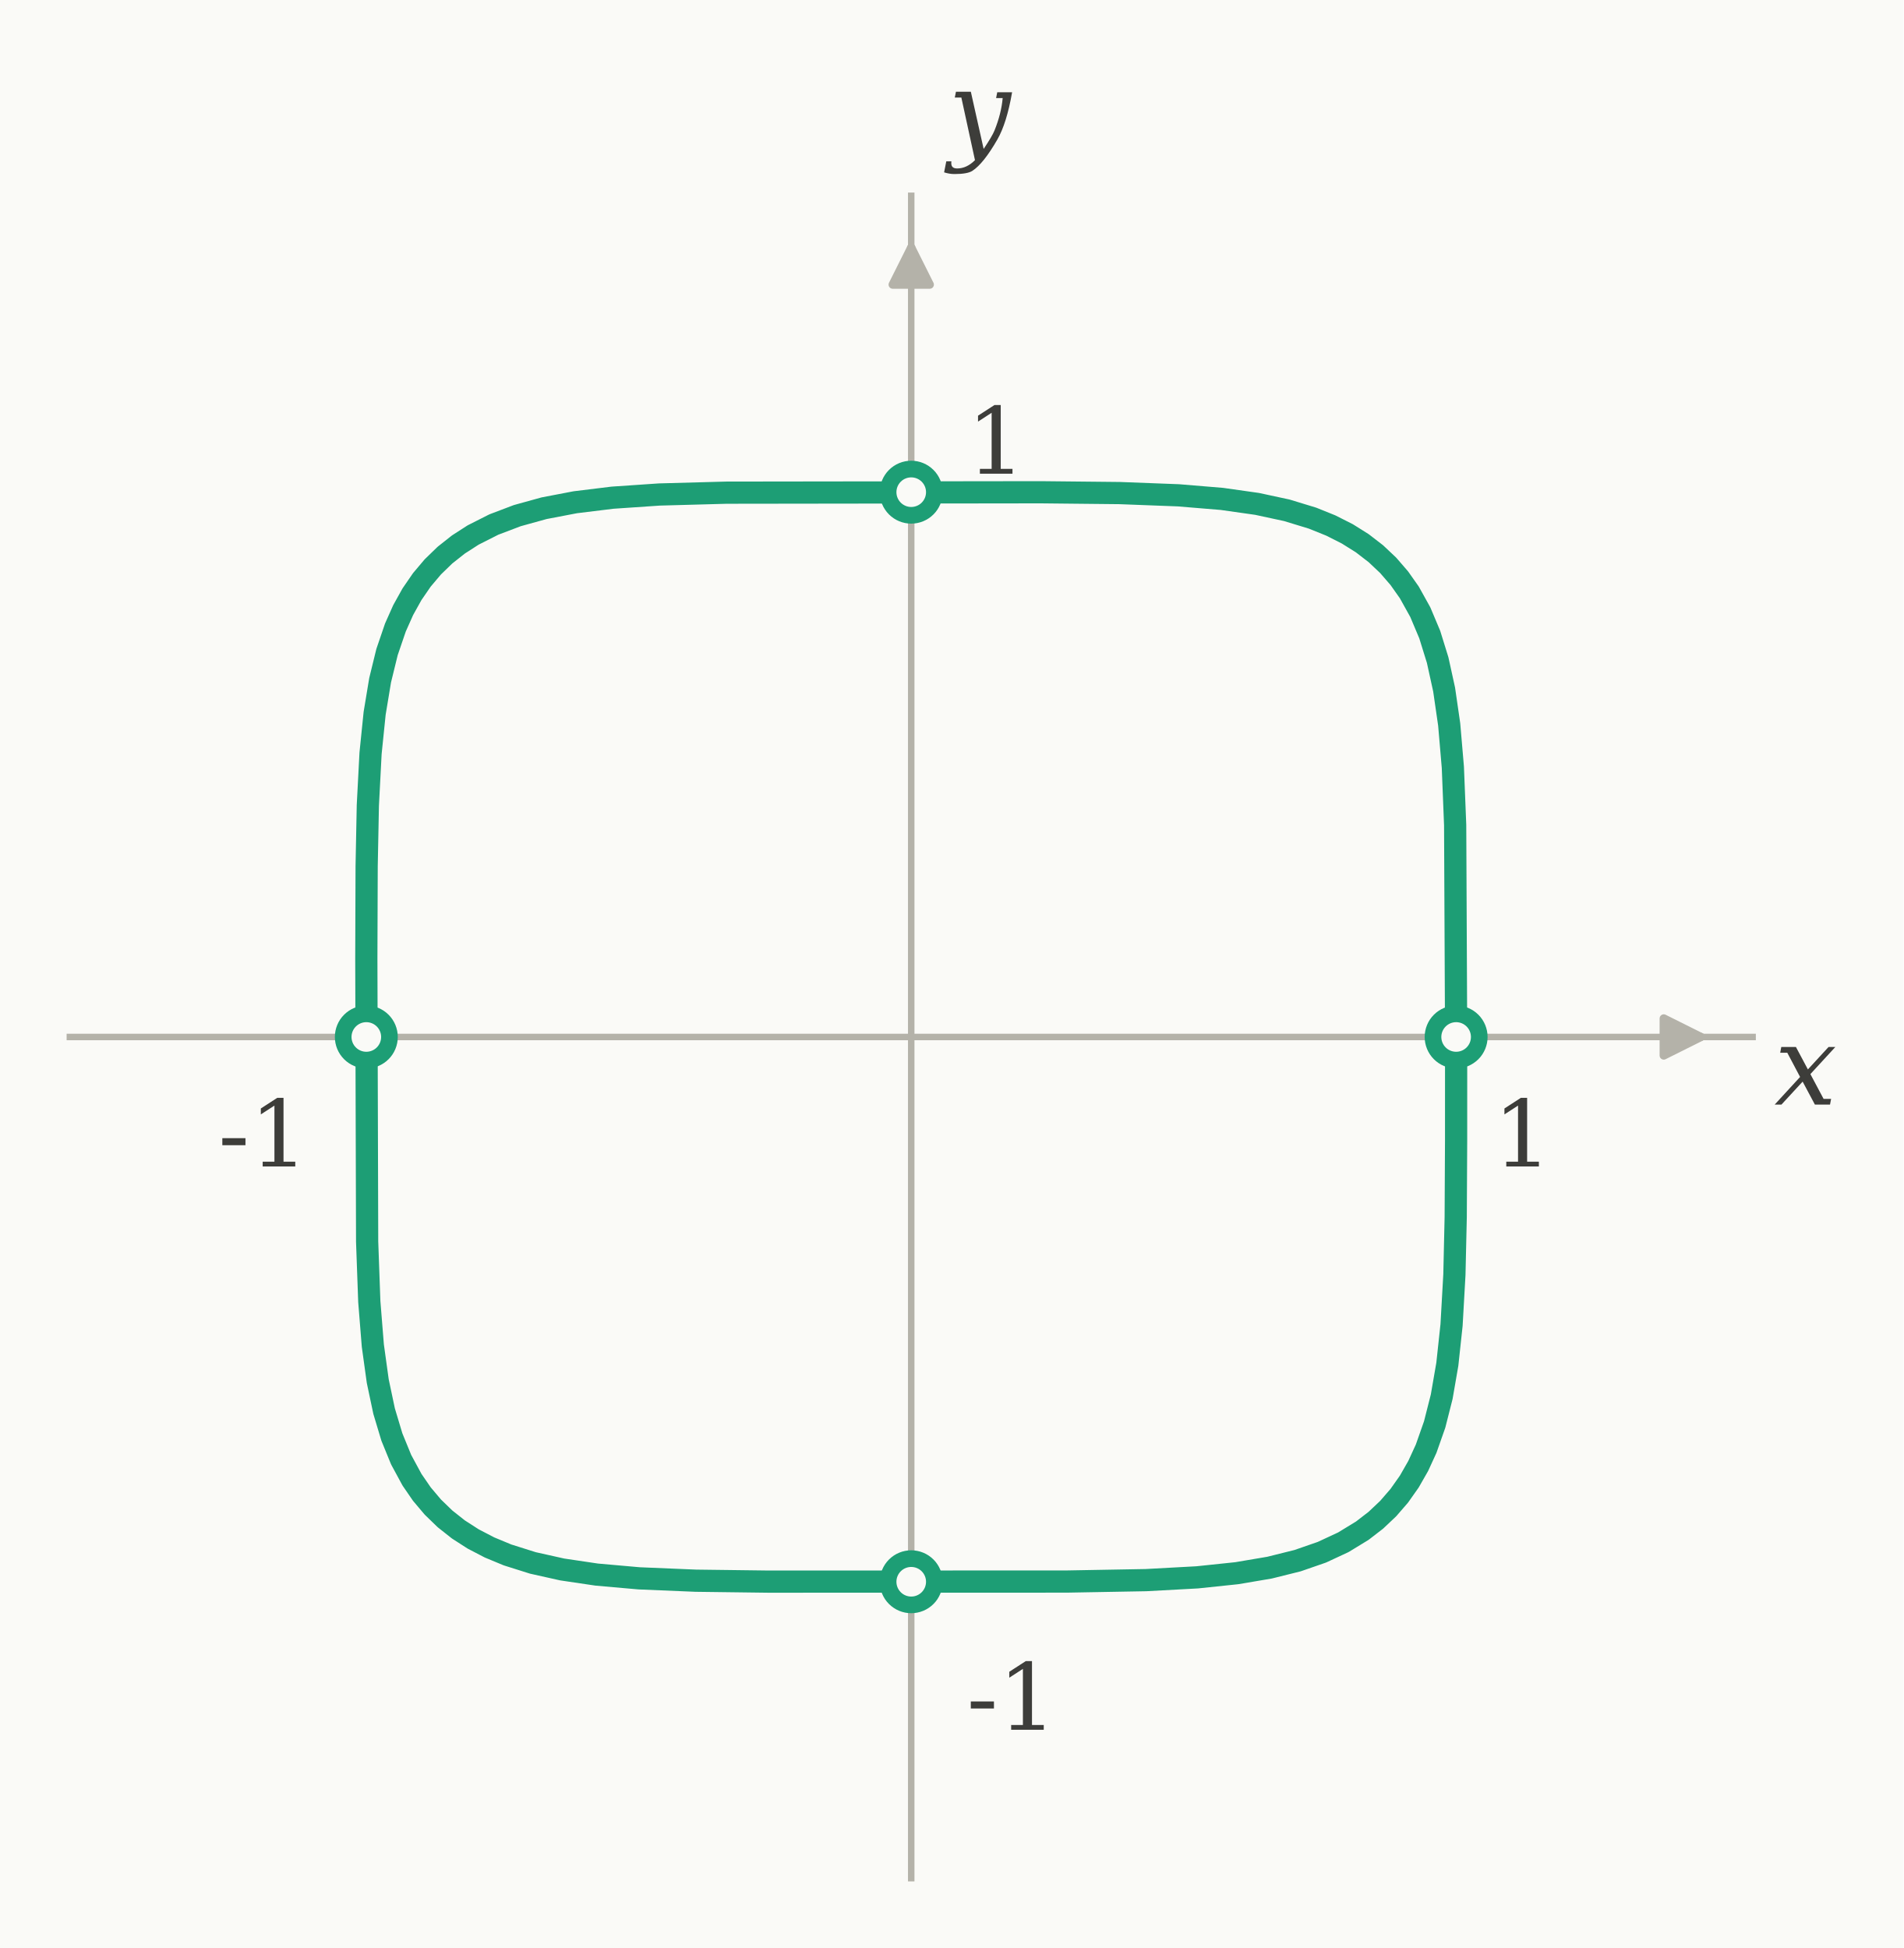
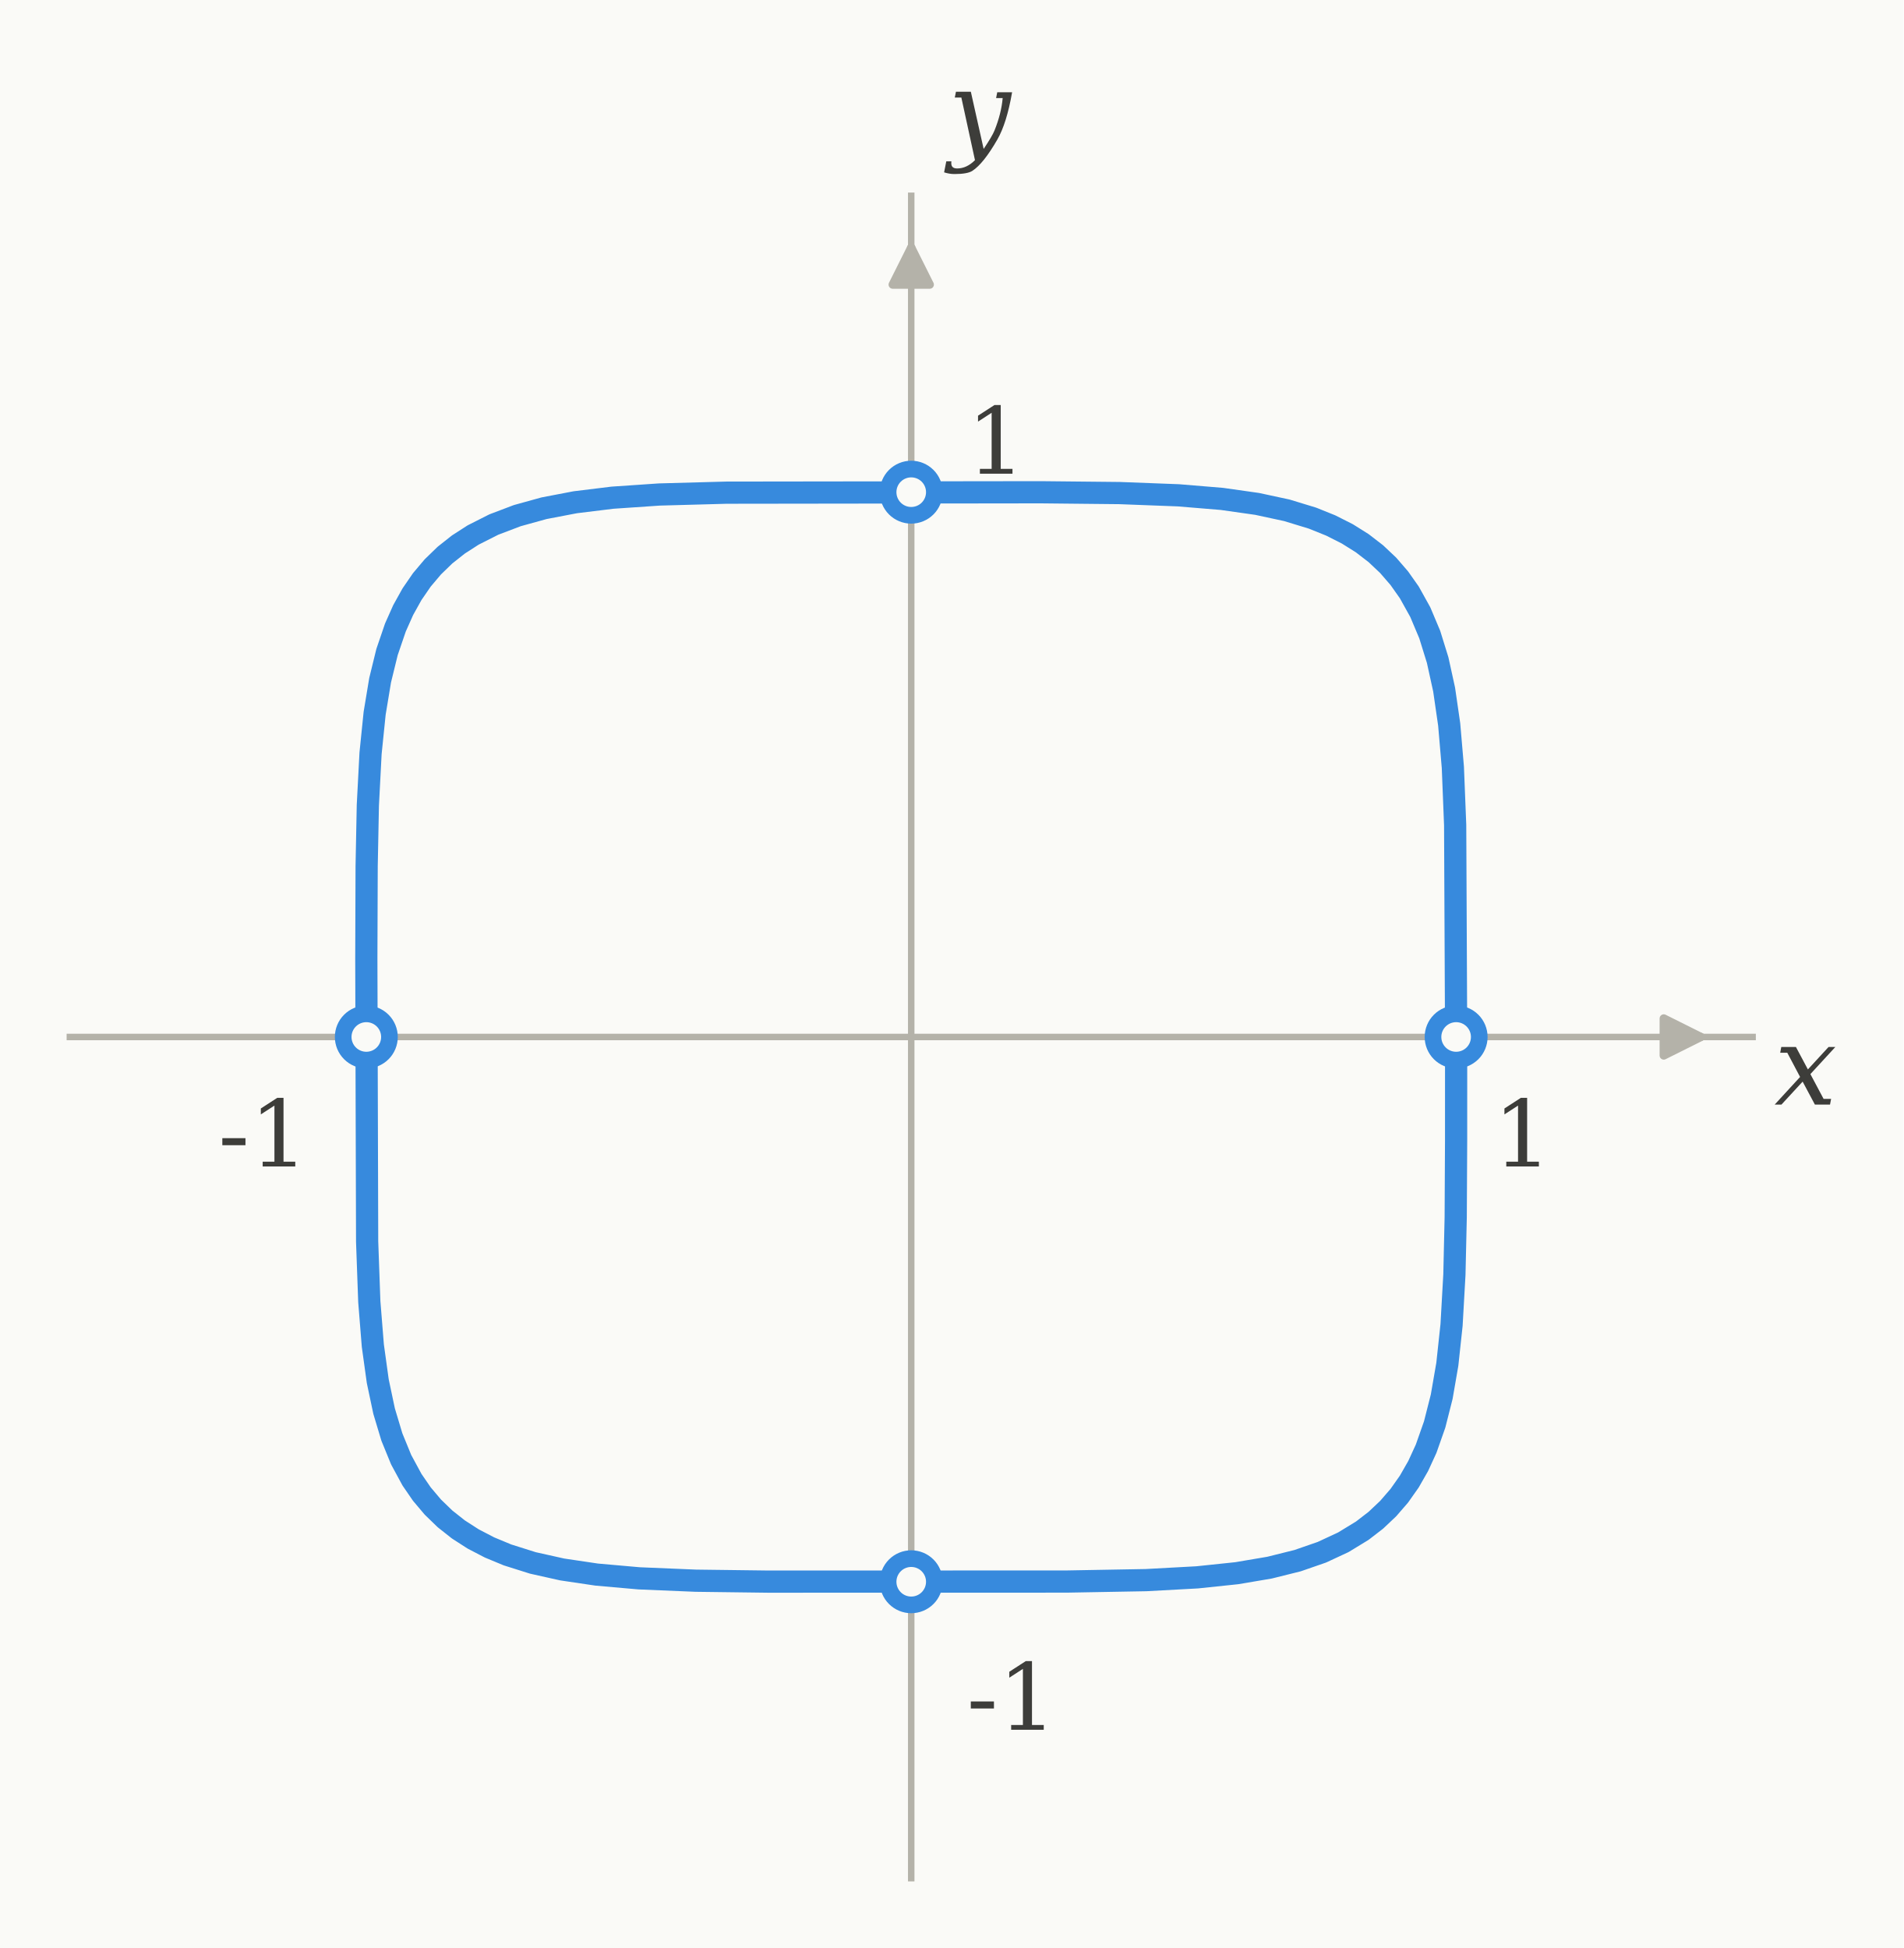
<svg xmlns="http://www.w3.org/2000/svg" xmlns:xlink="http://www.w3.org/1999/xlink" width="205.727pt" height="210.574pt" viewBox="0 0 205.727 210.574" version="1.1">
  <defs>
    <style type="text/css">*{stroke-linejoin: round; stroke-linecap: butt}</style>
  </defs>
  <g id="figure_1">
    <g id="patch_1">
      <path d="M 0 210.574  L 205.727 210.574  L 205.727 0  L 0 0  z " style="fill: #fafaf7" />
    </g>
    <g id="axes_1">
      <g id="patch_2">
        <path d="M 7.2 203.374  L 189.76 203.374  L 189.76 20.814  L 7.2 20.814  z " style="fill: #fafaf7" />
      </g>
      <g id="line2d_1">
        <path d="M 7.2 112.094  L 189.76 112.094  " clip-path="url(#pa37526ee0e)" style="fill: none; stroke: #b4b2a9; stroke-width: 0.7; stroke-linecap: square" />
      </g>
      <g id="line2d_2">
        <path d="M 98.48 203.374  L 98.48 20.814  " clip-path="url(#pa37526ee0e)" style="fill: none; stroke: #b4b2a9; stroke-width: 0.7; stroke-linecap: square" />
      </g>
      <g id="matplotlib.axis_1" />
      <g id="matplotlib.axis_2" />
      <g id="line2d_3">
-         <path d="M 157.37 112.094  L 157.265 89.189  L 157.016 82.945  L 156.619 78.308  L 156.073 74.541  L 155.373 71.352  L 154.516 68.591  L 153.496 66.17  L 152.307 64.032  L 151.227 62.501  L 150.026 61.112  L 148.697 59.857  L 147.23 58.725  L 145.612 57.71  L 143.827 56.807  L 141.853 56.011  L 139.073 55.162  L 135.859 54.47  L 132.058 53.931  L 127.364 53.542  L 120.999 53.3  L 112.48 53.212  L 78.52 53.256  L 71.267 53.454  L 66.196 53.799  L 62.17 54.293  L 58.8 54.938  L 55.902 55.74  L 53.369 56.702  L 51.137 57.831  L 49.539 58.86  L 48.089 60.007  L 46.777 61.279  L 45.591 62.684  L 44.526 64.234  L 43.575 65.944  L 42.733 67.832  L 41.828 70.484  L 41.081 73.533  L 40.489 77.104  L 40.047 81.434  L 39.754 87.059  L 39.625 93.624  L 39.59 103.611  L 39.678 134.217  L 39.912 140.71  L 40.294 145.462  L 40.826 149.299  L 41.51 152.537  L 42.351 155.337  L 43.354 157.789  L 44.526 159.953  L 45.591 161.504  L 46.777 162.909  L 48.089 164.181  L 49.539 165.328  L 51.137 166.357  L 52.9 167.274  L 54.849 168.083  L 57.591 168.948  L 60.756 169.655  L 64.489 170.209  L 69.071 170.614  L 75.199 170.87  L 83 170.969  L 115.253 170.962  L 123.844 170.808  L 129.38 170.508  L 133.663 170.059  L 137.205 169.459  L 140.231 168.705  L 142.865 167.792  L 145.182 166.714  L 147.23 165.463  L 148.697 164.331  L 150.026 163.075  L 151.227 161.687  L 152.307 160.155  L 153.272 158.467  L 154.128 156.602  L 155.049 153.985  L 155.811 150.981  L 156.419 147.469  L 156.875 143.232  L 157.183 137.78  L 157.324 131.576  L 157.367 123.286  L 157.37 112.094  L 157.37 112.094  " clip-path="url(#pa37526ee0e)" style="fill: none; stroke: #1d9e75; stroke-width: 2.4; stroke-linecap: square" />
+         <path d="M 157.37 112.094  L 157.265 89.189  L 157.016 82.945  L 156.619 78.308  L 156.073 74.541  L 155.373 71.352  L 154.516 68.591  L 153.496 66.17  L 152.307 64.032  L 151.227 62.501  L 150.026 61.112  L 148.697 59.857  L 147.23 58.725  L 145.612 57.71  L 143.827 56.807  L 141.853 56.011  L 139.073 55.162  L 135.859 54.47  L 132.058 53.931  L 127.364 53.542  L 120.999 53.3  L 112.48 53.212  L 78.52 53.256  L 71.267 53.454  L 66.196 53.799  L 62.17 54.293  L 58.8 54.938  L 55.902 55.74  L 53.369 56.702  L 51.137 57.831  L 49.539 58.86  L 48.089 60.007  L 46.777 61.279  L 45.591 62.684  L 44.526 64.234  L 43.575 65.944  L 42.733 67.832  L 41.828 70.484  L 41.081 73.533  L 40.489 77.104  L 40.047 81.434  L 39.754 87.059  L 39.625 93.624  L 39.59 103.611  L 39.678 134.217  L 39.912 140.71  L 40.294 145.462  L 40.826 149.299  L 41.51 152.537  L 42.351 155.337  L 43.354 157.789  L 44.526 159.953  L 45.591 161.504  L 46.777 162.909  L 48.089 164.181  L 49.539 165.328  L 51.137 166.357  L 52.9 167.274  L 54.849 168.083  L 57.591 168.948  L 60.756 169.655  L 64.489 170.209  L 69.071 170.614  L 75.199 170.87  L 83 170.969  L 115.253 170.962  L 123.844 170.808  L 129.38 170.508  L 133.663 170.059  L 137.205 169.459  L 140.231 168.705  L 142.865 167.792  L 145.182 166.714  L 147.23 165.463  L 148.697 164.331  L 150.026 163.075  L 151.227 161.687  L 152.307 160.155  L 153.272 158.467  L 154.128 156.602  L 155.049 153.985  L 155.811 150.981  L 156.419 147.469  L 156.875 143.232  L 157.183 137.78  L 157.324 131.576  L 157.367 123.286  L 157.37 112.094  L 157.37 112.094  " clip-path="url(#pa37526ee0e)" style="fill: none; stroke: #378add; stroke-width: 2.4; stroke-linecap: square" />
      </g>
      <g id="line2d_4">
        <defs>
-           <path id="m75f2f9a215" d="M 0 2.5  C 0.663 2.5 1.299 2.237 1.768 1.768  C 2.237 1.299 2.5 0.663 2.5 0  C 2.5 -0.663 2.237 -1.299 1.768 -1.768  C 1.299 -2.237 0.663 -2.5 0 -2.5  C -0.663 -2.5 -1.299 -2.237 -1.768 -1.768  C -2.237 -1.299 -2.5 -0.663 -2.5 0  C -2.5 0.663 -2.237 1.299 -1.768 1.768  C -1.299 2.237 -0.663 2.5 0 2.5  z " style="stroke: #1d9e75; stroke-width: 1.8" />
+           <path id="m75f2f9a215" d="M 0 2.5  C 0.663 2.5 1.299 2.237 1.768 1.768  C 2.237 1.299 2.5 0.663 2.5 0  C 2.5 -0.663 2.237 -1.299 1.768 -1.768  C 1.299 -2.237 0.663 -2.5 0 -2.5  C -0.663 -2.5 -1.299 -2.237 -1.768 -1.768  C -2.237 -1.299 -2.5 -0.663 -2.5 0  C -2.5 0.663 -2.237 1.299 -1.768 1.768  C -1.299 2.237 -0.663 2.5 0 2.5  z " style="stroke: #378add; stroke-width: 1.8" />
        </defs>
        <g clip-path="url(#pa37526ee0e)">
-           <use xlink:href="#m75f2f9a215" x="157.37" y="112.094" style="fill: #fafaf7; stroke: #1d9e75; stroke-width: 1.8" />
+           <use xlink:href="#m75f2f9a215" x="157.37" y="112.094" style="fill: #fafaf7; stroke: #378add; stroke-width: 1.8" />
        </g>
      </g>
      <g id="text_1">
        <g style="fill: #3d3d3a" transform="translate(161.3703 126.0938) scale(0.1 -0.1)">
          <defs>
            <path id="DejaVuSerif-31" d="M 909 0  L 909 331  L 1722 331  L 1722 4213  L 781 3603  L 781 4013  L 1919 4750  L 2350 4750  L 2350 331  L 3163 331  L 3163 0  L 909 0  z " transform="scale(0.015625)" />
          </defs>
          <use xlink:href="#DejaVuSerif-31" />
        </g>
      </g>
      <g id="line2d_5">
        <g clip-path="url(#pa37526ee0e)">
-           <use xlink:href="#m75f2f9a215" x="39.59" y="112.094" style="fill: #fafaf7; stroke: #1d9e75; stroke-width: 1.8" />
+           <use xlink:href="#m75f2f9a215" x="39.59" y="112.094" style="fill: #fafaf7; stroke: #378add; stroke-width: 1.8" />
        </g>
      </g>
      <g id="text_2">
        <g style="fill: #3d3d3a" transform="translate(23.58968 126.0938) scale(0.1 -0.1)">
          <defs>
            <path id="DejaVuSerif-2d" d="M 281 1959  L 1881 1959  L 1881 1472  L 281 1472  L 281 1959  z " transform="scale(0.015625)" />
          </defs>
          <use xlink:href="#DejaVuSerif-2d" />
          <use xlink:href="#DejaVuSerif-31" transform="translate(33.78906 0)" />
        </g>
      </g>
      <g id="line2d_6">
        <g clip-path="url(#pa37526ee0e)">
-           <use xlink:href="#m75f2f9a215" x="98.48" y="53.203" style="fill: #fafaf7; stroke: #1d9e75; stroke-width: 1.8" />
+           <use xlink:href="#m75f2f9a215" x="98.48" y="53.203" style="fill: #fafaf7; stroke: #378add; stroke-width: 1.8" />
        </g>
      </g>
      <g id="text_3">
        <g style="fill: #3d3d3a" transform="translate(104.48 51.20343) scale(0.1 -0.1)">
          <use xlink:href="#DejaVuSerif-31" />
        </g>
      </g>
      <g id="line2d_7">
        <g clip-path="url(#pa37526ee0e)">
-           <use xlink:href="#m75f2f9a215" x="98.48" y="170.984" style="fill: #fafaf7; stroke: #1d9e75; stroke-width: 1.8" />
+           <use xlink:href="#m75f2f9a215" x="98.48" y="170.984" style="fill: #fafaf7; stroke: #378add; stroke-width: 1.8" />
        </g>
      </g>
      <g id="text_4">
        <g style="fill: #3d3d3a" transform="translate(104.48 186.9841) scale(0.1 -0.1)">
          <use xlink:href="#DejaVuSerif-2d" />
          <use xlink:href="#DejaVuSerif-31" transform="translate(33.78906 0)" />
        </g>
      </g>
      <g id="text_5">
        <g style="fill: #3d3d3a" transform="translate(191.76 119.405) scale(0.12 -0.12)">
          <defs>
            <path id="DejaVuSerif-Italic-78" d="M 409 0  L 19 0  L 1484 1594  L 747 2988  L 338 2988  L 400 3322  L 1244 3322  L 1934 2028  L 3125 3322  L 3516 3322  L 2078 1759  L 2838 331  L 3272 331  L 3209 0  L 2338 0  L 1631 1325  L 409 0  z " transform="scale(0.015625)" />
          </defs>
          <use xlink:href="#DejaVuSerif-Italic-78" />
        </g>
      </g>
      <g id="text_6">
        <g style="fill: #3d3d3a" transform="translate(102.48 16.1475) scale(0.12 -0.12)">
          <defs>
            <path id="DejaVuSerif-Italic-79" d="M 3681 3294  Q 3372 1506 2828 563  Q 2031 -822 1391 -1238  Q 1106 -1422 356 -1422  Q 209 -1422 60 -1397  Q -88 -1372 -238 -1325  L -113 -691  L 181 -691  Q 175 -741 175 -788  Q 175 -919 231 -994  Q 309 -1100 513 -1100  Q 1063 -1100 1541 -622  L 756 2988  L 378 2988  L 444 3322  L 1303 3322  L 2041 25  Q 2544 778 2666 1088  Q 3059 2059 3138 2959  L 2759 2959  L 2825 3294  L 3681 3294  z " transform="scale(0.015625)" />
          </defs>
          <use xlink:href="#DejaVuSerif-Italic-79" />
        </g>
      </g>
      <g id="patch_3">
        <path d="M 179.979 112.094  Q 182.397 112.094 183.81 112.094  " style="fill: none; stroke: #b4b2a9; stroke-width: 0.9; stroke-linecap: round" />
        <path d="M 179.81 110.094  L 183.81 112.094  L 179.81 114.094  z " style="fill: #b4b2a9; stroke: #b4b2a9; stroke-width: 0.9; stroke-linecap: round" />
      </g>
      <g id="patch_4">
        <path d="M 98.48 30.595  Q 98.48 28.176 98.48 26.764  " style="fill: none; stroke: #b4b2a9; stroke-width: 0.9; stroke-linecap: round" />
        <path d="M 96.48 30.764  L 98.48 26.764  L 100.48 30.764  z " style="fill: #b4b2a9; stroke: #b4b2a9; stroke-width: 0.9; stroke-linecap: round" />
      </g>
    </g>
  </g>
  <defs>
    <clipPath id="pa37526ee0e">
      <rect x="7.2" y="20.814" width="182.56" height="182.56" />
    </clipPath>
  </defs>
</svg>
